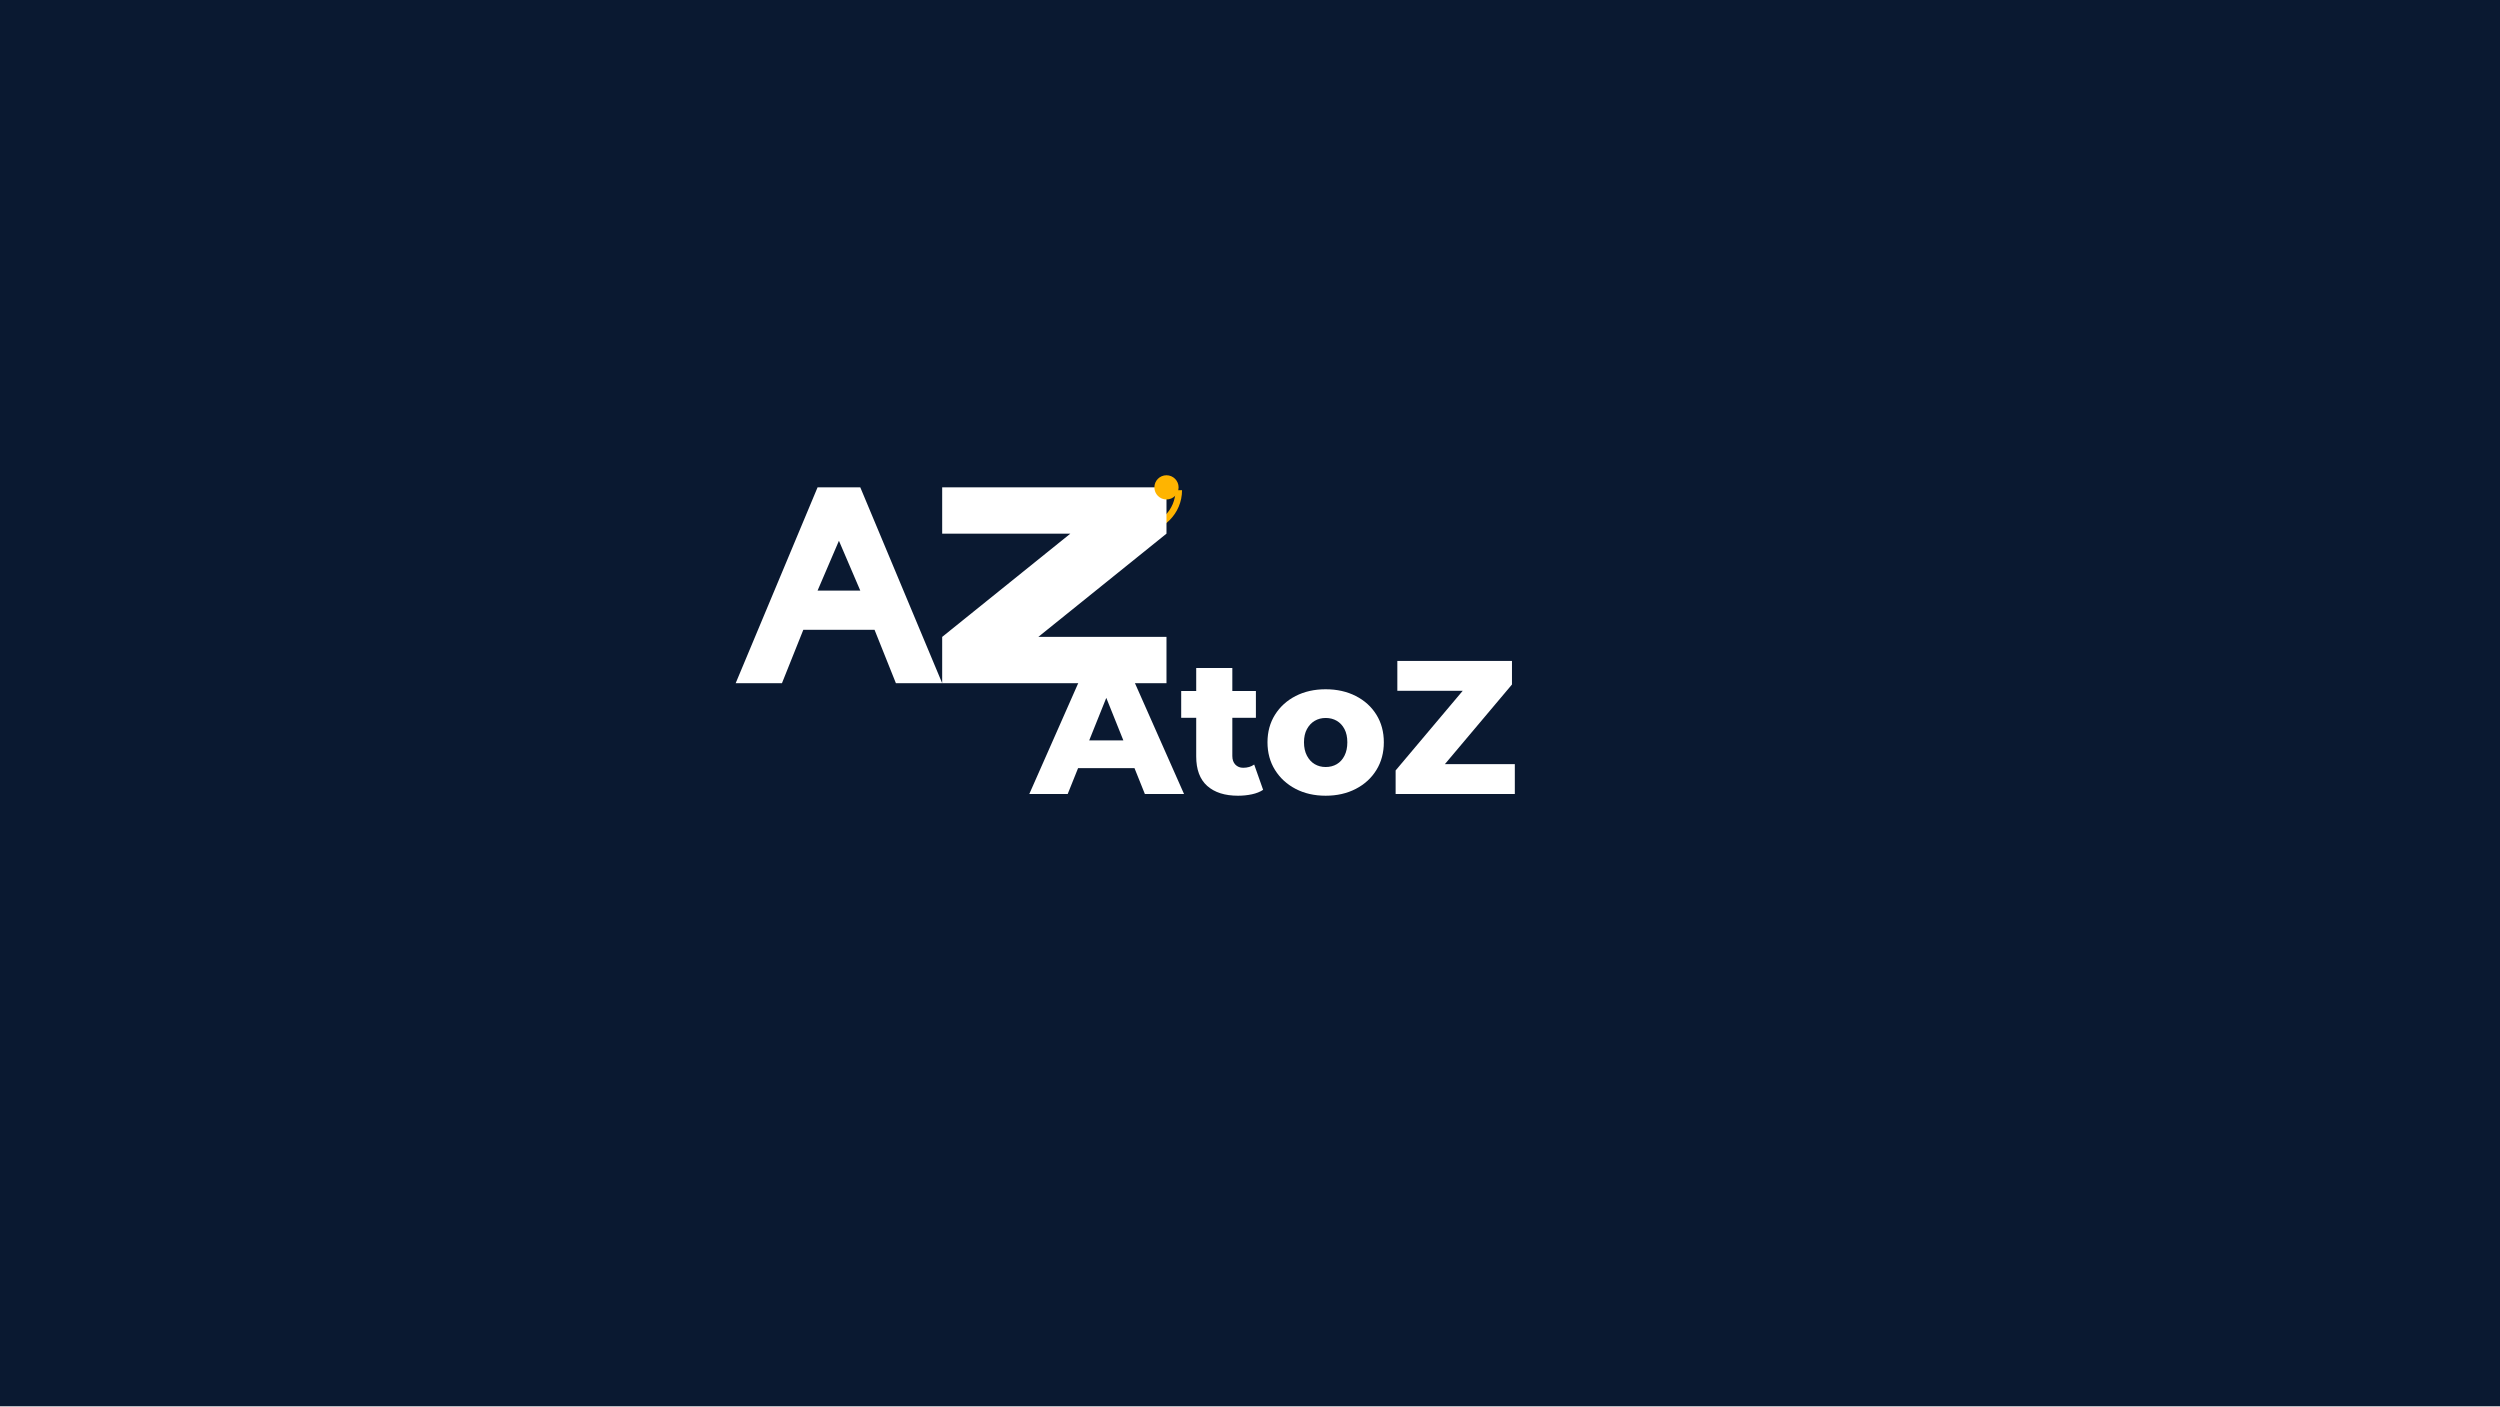
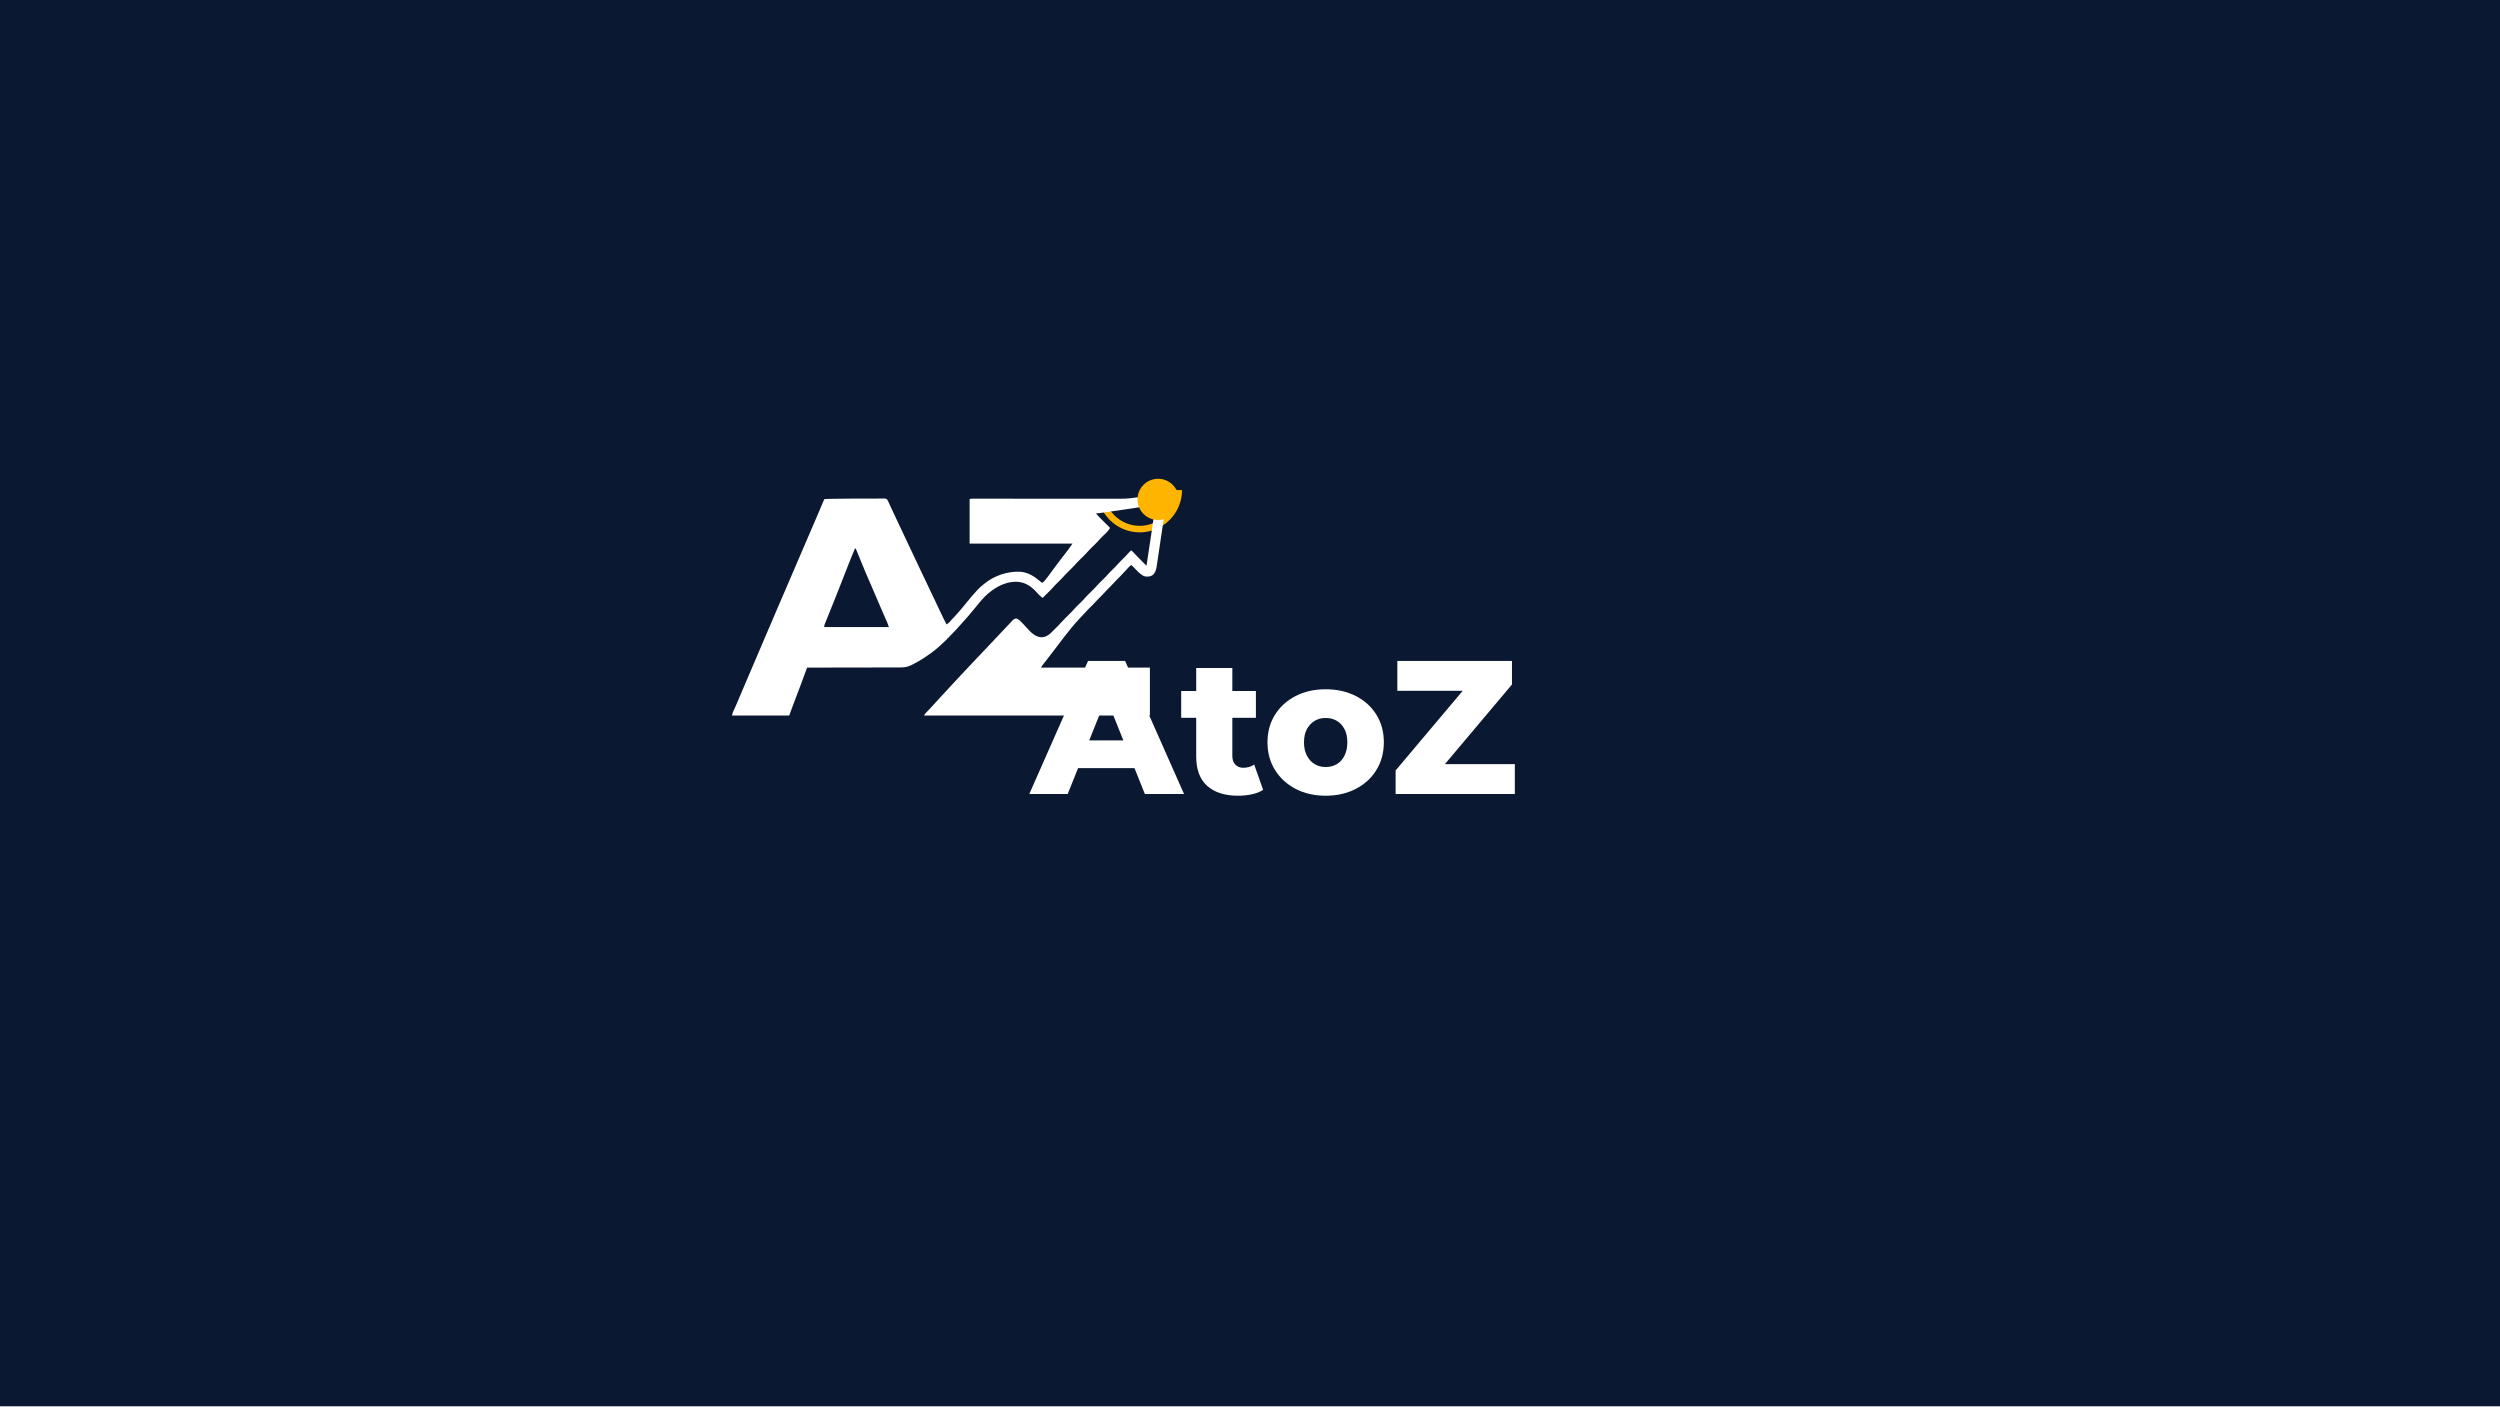
<svg xmlns="http://www.w3.org/2000/svg" width="1920" height="1080" viewBox="0 0 1920 1080" role="img" aria-label="AtoZ atoz loader horizontal">
  <rect x="0" y="0" width="1920" height="1080" rx="0" fill="none" stroke="none" stroke-width="1" />
  <rect x="0" y="0" width="1920" height="1080" rx="0" fill="#0A1931" stroke="none" stroke-width="1" />
  <style>@keyframes spin{to{transform:rotate(360deg)}}.orbit{transform-box:fill-box;transform-origin:center}@keyframes appear{from{opacity:0}to{opacity:1}}.symbol,.word,.desc{animation:appear .55s ease-out both}.orbit{animation:spin 1.5s linear infinite}.gold-dot{transform-box:fill-box;transform-origin:center;animation:pulse 1.2s ease-in-out infinite}@keyframes pulse{50%{opacity:.48;transform:scale(.84)}}@media(prefers-reduced-motion:reduce){*,*::before,*::after{animation-duration:.001ms!important;animation-delay:0ms!important;animation-iteration-count:1!important}}</style>
-   <circle class="orbit" cx="875.30" cy="376.48" r="30" fill="none" stroke="#FFB400" stroke-width="5" stroke-dasharray="86 103" />
-   <g class="symbol" transform="translate(545.86 346.95) scale(0.273438)">
-     <path d="M70 650 L300 100 H420 L650 650 H520 L460 500 H260 L200 650 Z M300 390 L360 250 L420 390 Z M650 100 H1280 V230 L920 520 H1280 V650 H650 V520 L1010 230 H650 Z" transform="translate(0 0)" fill="#FFFFFF" fill-rule="evenodd" />
-     <circle class="gold-dot" cx="1280" cy="100" r="34" fill="#FFB400" />
+   <circle class="orbit" cx="875.30" cy="376.35" r="30" fill="none" stroke="#FFB400" stroke-width="5" stroke-dasharray="86 103" />
+   <g class="symbol" transform="translate(556.80 361.14) scale(0.257353)">
+     <path d="M0 0 C5.583 5.734 9.249 13.546 9.337 21.631 C9.174 24.089 8.925 26.522 8.637 28.969 C8.538 29.885 8.44 30.8 8.339 31.744 C7.185 42.156 5.671 52.516 4.125 62.875 C3.791 65.14 3.457 67.404 3.124 69.669 C2.341 74.985 1.553 80.3 0.763 85.615 C-0.322 92.908 -1.402 100.201 -2.481 107.494 C-4.485 121.038 -6.492 134.582 -8.5 148.125 C-8.583 148.687 -8.583 148.687 -9.005 151.529 C-9.98 158.108 -10.957 164.687 -11.935 171.266 C-12.236 173.29 -12.536 175.313 -12.836 177.336 C-13.778 183.684 -14.728 190.03 -15.688 196.375 C-15.821 197.264 -15.955 198.152 -16.093 199.067 C-16.485 201.667 -16.884 204.266 -17.284 206.864 C-17.4 207.634 -17.515 208.404 -17.635 209.197 C-19.179 219.11 -21.79 227.702 -29.688 234.375 C-36.396 239.009 -43.761 239.34 -51.688 238.375 C-63.888 235.049 -72.628 224.695 -81.188 216 C-82.307 214.871 -83.427 213.742 -84.547 212.613 C-87.266 209.872 -89.978 207.126 -92.688 204.375 C-96.887 206.273 -99.483 209.165 -102.5 212.562 C-103.572 213.748 -104.645 214.933 -105.719 216.117 C-106.232 216.684 -106.745 217.251 -107.273 217.835 C-108.963 219.675 -110.713 221.442 -112.5 223.188 C-114.724 225.361 -116.779 227.612 -118.793 229.98 C-123.784 235.718 -129.243 240.977 -134.66 246.309 C-138.27 249.884 -141.819 253.452 -145.125 257.312 C-150.368 263.421 -156.221 268.95 -161.949 274.598 C-166.449 279.058 -170.784 283.558 -174.904 288.369 C-179.241 293.247 -184.01 297.732 -188.66 302.309 C-192.249 305.863 -195.78 309.408 -199.062 313.25 C-204.254 319.298 -210.047 324.79 -215.717 330.384 C-221.078 335.679 -226.353 340.983 -231.252 346.717 C-233.126 348.881 -235.133 350.882 -237.188 352.875 C-240.494 356.142 -243.595 359.495 -246.617 363.023 C-248.814 365.519 -251.076 367.942 -253.352 370.366 C-258.523 375.874 -263.523 381.44 -268.25 387.34 C-270.733 390.432 -273.258 393.485 -275.791 396.537 C-281.754 403.732 -287.585 410.997 -293.227 418.449 C-294.958 420.732 -296.698 423.009 -298.438 425.285 C-304.662 433.434 -310.867 441.595 -317 449.812 C-321.011 455.183 -325.101 460.481 -329.263 465.736 C-334.178 471.959 -338.961 478.281 -343.753 484.598 C-348.234 490.495 -352.764 496.348 -357.414 502.113 C-359.578 504.825 -361.117 507.235 -362.688 510.375 C-255.438 510.375 -148.188 510.375 -37.688 510.375 C-37.688 557.235 -37.688 604.095 -37.688 652.375 C-38.688 653.375 -38.688 653.375 -40.583 653.5 C-41.422 653.5 -42.262 653.499 -43.127 653.499 C-44.094 653.501 -45.061 653.504 -46.057 653.506 C-47.134 653.503 -48.211 653.501 -49.321 653.498 C-49.89 653.499 -49.89 653.499 -52.768 653.502 C-55.953 653.504 -59.138 653.501 -62.324 653.497 C-65.779 653.494 -69.233 653.496 -72.688 653.498 C-78.752 653.5 -84.816 653.498 -90.88 653.494 C-99.898 653.488 -108.915 653.488 -117.932 653.489 C-133.098 653.49 -148.264 653.487 -163.43 653.481 C-178.454 653.475 -193.477 653.471 -208.501 653.47 C-209.434 653.47 -210.367 653.47 -211.328 653.47 C-216.066 653.469 -220.803 653.469 -225.541 653.469 C-259.127 653.467 -292.713 653.46 -326.3 653.45 C-358.935 653.441 -391.57 653.434 -424.206 653.43 C-425.211 653.43 -426.217 653.43 -427.252 653.43 C-437.348 653.428 -447.444 653.427 -457.54 653.426 C-478.108 653.423 -498.677 653.42 -519.245 653.417 C-519.717 653.417 -519.717 653.417 -522.111 653.417 C-585.303 653.408 -648.495 653.392 -711.688 653.375 C-710.295 650.487 -708.922 648.336 -706.703 646.012 C-706.104 645.379 -705.506 644.747 -704.889 644.096 C-704.245 643.425 -703.601 642.754 -702.938 642.062 C-701.578 640.629 -700.219 639.195 -698.859 637.762 C-698.167 637.034 -697.474 636.306 -696.76 635.556 C-693.551 632.179 -690.368 628.779 -687.188 625.375 C-686.637 624.789 -686.087 624.204 -685.521 623.6 C-682.702 620.587 -679.941 617.537 -677.234 614.422 C-673.732 610.396 -670.103 606.502 -666.438 602.625 C-660.13 595.925 -653.888 589.173 -647.688 582.375 C-638.82 572.664 -629.86 563.042 -620.876 553.438 C-619.084 551.522 -617.292 549.605 -615.5 547.688 C-614.92 547.067 -614.34 546.447 -613.743 545.807 C-610.052 541.853 -606.393 537.873 -602.75 533.875 C-599.352 530.153 -595.89 526.54 -592.293 523.012 C-590.531 521.216 -588.891 519.344 -587.25 517.438 C-584.831 514.629 -582.329 511.975 -579.688 509.375 C-577.149 506.876 -574.746 504.337 -572.438 501.625 C-569.352 498.03 -566.056 494.702 -562.688 491.375 C-558.789 487.524 -555.079 483.611 -551.527 479.434 C-548.731 476.304 -545.723 473.39 -542.736 470.443 C-539.487 467.221 -536.463 463.882 -533.496 460.402 C-530.512 457.058 -527.281 453.962 -524.094 450.812 C-522.033 448.725 -520.092 446.603 -518.188 444.375 C-514.704 440.3 -510.909 436.582 -507.098 432.816 C-504.419 430.103 -501.941 427.267 -499.465 424.371 C-496.737 421.307 -493.791 418.47 -490.871 415.59 C-488.908 413.598 -487.067 411.562 -485.25 409.438 C-482.531 406.265 -479.66 403.312 -476.688 400.375 C-473.756 397.479 -470.923 394.573 -468.25 391.438 C-464.948 387.573 -461.367 384.018 -457.746 380.457 C-454.979 377.721 -452.377 374.916 -449.875 371.938 C-446.196 367.682 -442.995 364.802 -437.312 363.75 C-429.219 365.145 -423.182 372.59 -417.625 378.25 C-416.957 378.919 -416.288 379.588 -415.6 380.277 C-411.705 384.206 -408.005 388.254 -404.387 392.438 C-393.464 404.89 -380.94 417.558 -363.715 419.754 C-351.617 420.238 -342.621 415.635 -333.828 407.696 C-331.984 405.917 -330.172 404.111 -328.371 402.289 C-327.711 401.628 -327.051 400.968 -326.371 400.287 C-324.986 398.9 -323.604 397.51 -322.224 396.117 C-320.132 394.007 -318.033 391.905 -315.932 389.805 C-314.578 388.446 -313.224 387.086 -311.871 385.727 C-311.254 385.109 -310.637 384.491 -310.002 383.854 C-306.943 380.763 -303.994 377.618 -301.149 374.33 C-297.956 370.64 -294.6 367.173 -291.125 363.75 C-290.53 363.159 -289.935 362.568 -289.322 361.958 C-286.817 359.469 -284.305 356.986 -281.794 354.502 C-269.779 342.606 -269.779 342.606 -266.188 338.375 C-260.203 331.325 -253.363 325 -246.794 318.502 C-234.72 306.547 -234.72 306.547 -229.566 300.477 C-224.315 294.603 -218.541 289.184 -212.939 283.647 C-201.842 272.668 -201.842 272.668 -198.219 268.406 C-192.388 261.556 -185.759 255.395 -179.367 249.075 C-167.722 237.549 -167.722 237.549 -162.521 231.432 C-157.652 225.971 -152.291 220.932 -147.085 215.793 C-141.701 210.472 -136.398 205.154 -131.48 199.391 C-126.737 194.059 -121.505 189.16 -116.426 184.152 C-111.826 179.592 -107.371 174.993 -103.158 170.072 C-101.282 167.907 -99.293 165.882 -97.25 163.875 C-96.571 163.205 -95.891 162.534 -95.191 161.844 C-94.695 161.359 -94.199 160.874 -93.688 160.375 C-90.554 162.654 -87.991 165.093 -85.496 168.031 C-81.775 172.328 -77.844 176.364 -73.82 180.375 C-73.46 180.736 -73.46 180.736 -71.638 182.56 C-70.132 184.067 -68.624 185.573 -67.115 187.078 C-64.794 189.393 -62.479 191.714 -60.164 194.035 C-58.696 195.503 -57.227 196.97 -55.758 198.438 C-55.063 199.134 -54.368 199.831 -53.653 200.549 C-53.015 201.184 -52.377 201.819 -51.719 202.473 C-51.438 202.754 -51.438 202.754 -50.013 204.176 C-48.688 205.375 -48.688 205.375 -47.688 205.375 C-42.385 171.844 -37.398 138.27 -32.501 104.678 C-31.366 96.89 -30.227 89.103 -29.089 81.316 C-28.205 75.269 -27.322 69.221 -26.44 63.173 C-24.552 50.236 -22.639 37.303 -20.688 24.375 C-21.346 24.479 -22.005 24.584 -22.683 24.692 C-63.209 31.114 -103.779 37.197 -144.391 43.051 C-147.946 43.564 -151.501 44.077 -155.055 44.591 C-160.693 45.405 -166.331 46.216 -171.97 47.025 C-174.071 47.327 -176.171 47.629 -178.272 47.932 C-181.157 48.348 -184.042 48.761 -186.927 49.173 C-187.777 49.296 -188.627 49.419 -189.503 49.545 C-192.591 49.984 -195.564 50.375 -198.688 50.375 C-193.807 56.104 -188.687 61.511 -183.348 66.812 C-182.581 67.578 -181.814 68.344 -181.024 69.132 C-178.601 71.549 -176.176 73.962 -173.75 76.375 C-172.095 78.025 -170.441 79.674 -168.787 81.324 C-164.757 85.344 -160.723 89.361 -156.688 93.375 C-161.472 103.314 -171.363 111.137 -179.127 118.778 C-182.509 122.121 -185.818 125.462 -188.898 129.086 C-194.845 136.003 -201.527 142.267 -208.008 148.675 C-219.565 160.114 -219.565 160.114 -223.094 164.281 C-229.458 171.769 -236.749 178.486 -243.727 185.394 C-256.718 198.266 -256.718 198.266 -261.781 204.246 C-267.405 210.526 -273.59 216.322 -279.581 222.248 C-291.714 234.262 -291.714 234.262 -296.871 240.336 C-301.732 245.793 -307.09 250.824 -312.29 255.957 C-322.471 266.019 -322.471 266.019 -326.035 270.219 C-331.657 276.808 -337.985 282.775 -344.125 288.875 C-345.442 290.187 -346.759 291.5 -348.076 292.812 C-351.277 296.003 -354.482 299.19 -357.688 302.375 C-362.622 298.861 -366.925 295.33 -370.938 290.75 C-371.881 289.697 -372.826 288.647 -373.773 287.598 C-374.253 287.065 -374.732 286.533 -375.226 285.985 C-390.73 268.911 -408.842 255.768 -432.688 254.375 C-433.385 254.322 -434.082 254.269 -434.801 254.215 C-460.601 253.19 -487.218 264.364 -507.688 279.375 C-508.178 279.724 -508.178 279.724 -510.66 281.488 C-525.243 292.082 -537.024 304.73 -548.334 318.708 C-551.062 322.068 -553.813 325.409 -556.562 328.75 C-557.163 329.48 -557.764 330.21 -558.382 330.962 C-562.5 335.956 -566.658 340.913 -570.855 345.841 C-573.683 349.167 -576.448 352.538 -579.188 355.938 C-583.314 361.011 -587.689 365.812 -592.133 370.605 C-594.189 372.834 -596.204 375.083 -598.188 377.375 C-601.554 381.257 -605.025 385.039 -608.507 388.817 C-611.374 391.931 -614.198 395.077 -617 398.25 C-621.441 403.215 -626.148 407.894 -630.904 412.554 C-633.275 414.891 -635.49 417.109 -637.477 419.789 C-637.876 420.312 -638.276 420.836 -638.688 421.375 C-639.347 421.375 -640.008 421.375 -640.688 421.375 C-640.944 421.969 -641.201 422.564 -641.465 423.176 C-642.805 425.586 -644.125 426.824 -646.25 428.562 C-649.382 431.208 -652.313 433.951 -655.188 436.875 C-659.195 440.923 -663.347 444.69 -667.688 448.375 C-668.656 449.209 -669.624 450.043 -670.621 450.902 C-683.663 462.098 -697.24 472.075 -711.688 481.375 C-712.044 481.605 -712.044 481.605 -713.847 482.77 C-723.153 488.736 -732.731 494.141 -742.5 499.312 C-743.513 499.856 -744.527 500.4 -745.571 500.961 C-756.946 506.878 -767.531 509.984 -780.374 509.894 C-781.582 509.901 -782.789 509.909 -784.034 509.917 C-787.345 509.933 -790.656 509.932 -793.967 509.924 C-797.554 509.919 -801.14 509.937 -804.726 509.952 C-810.925 509.975 -817.125 509.984 -823.324 509.983 C-832.288 509.981 -841.251 510.002 -850.215 510.027 C-864.76 510.068 -879.306 510.092 -893.851 510.104 C-907.974 510.116 -922.096 510.136 -936.219 510.167 C-936.654 510.168 -936.654 510.168 -938.86 510.173 C-943.234 510.183 -947.608 510.193 -951.982 510.203 C-988.217 510.286 -1024.452 510.34 -1060.688 510.375 C-1062.448 515.108 -1064.208 519.84 -1065.967 524.573 C-1066.563 526.177 -1067.16 527.781 -1067.756 529.384 C-1071.439 539.284 -1075.092 549.193 -1078.688 559.125 C-1084.932 576.301 -1091.524 593.349 -1098.076 610.409 C-1098.951 612.689 -1099.825 614.97 -1100.699 617.25 C-1101.122 618.353 -1101.545 619.456 -1101.98 620.593 C-1105.18 628.973 -1108.272 637.389 -1111.28 645.839 C-1111.585 646.689 -1111.889 647.539 -1112.202 648.414 C-1112.467 649.159 -1112.731 649.903 -1113.003 650.67 C-1113.688 652.375 -1113.688 652.375 -1114.688 653.375 C-1116.877 653.472 -1119.07 653.497 -1121.262 653.495 C-1121.957 653.496 -1122.652 653.497 -1123.368 653.498 C-1125.714 653.5 -1128.06 653.494 -1130.406 653.489 C-1132.081 653.488 -1133.757 653.488 -1135.432 653.489 C-1139.993 653.489 -1144.555 653.483 -1149.117 653.476 C-1153.879 653.47 -1158.641 653.47 -1163.403 653.468 C-1172.427 653.465 -1181.451 653.457 -1190.475 653.447 C-1200.745 653.436 -1211.016 653.43 -1221.287 653.425 C-1242.42 653.415 -1263.554 653.397 -1284.688 653.375 C-1284.037 649.146 -1283.135 645.694 -1281.352 641.797 C-1280.871 640.734 -1280.39 639.671 -1279.895 638.575 C-1279.633 638.006 -1279.633 638.006 -1278.312 635.125 C-1277.196 632.658 -1276.086 630.188 -1274.977 627.719 C-1274.836 627.406 -1274.836 627.406 -1274.124 625.826 C-1271.562 620.126 -1269.107 614.386 -1266.688 608.625 C-1265.779 606.465 -1264.87 604.305 -1263.961 602.145 C-1263.708 601.544 -1263.708 601.544 -1262.429 598.502 C-1258.746 589.763 -1255.026 581.039 -1251.312 572.312 C-1250.888 571.315 -1250.464 570.317 -1250.026 569.29 C-1239.262 543.995 -1228.424 518.732 -1217.583 493.47 C-1206.852 468.467 -1196.199 443.431 -1185.57 418.385 C-1171.962 386.324 -1158.309 354.281 -1144.435 322.334 C-1140.45 313.151 -1136.501 303.953 -1132.562 294.75 C-1126.799 281.28 -1121.001 267.824 -1115.188 254.375 C-1107.543 236.689 -1099.936 218.987 -1092.356 201.273 C-1089.317 194.172 -1086.272 187.072 -1083.229 179.973 C-1080.87 174.469 -1078.512 168.965 -1076.156 163.46 C-1069.381 147.628 -1062.584 131.806 -1055.75 115.998 C-1048.434 99.072 -1041.14 82.136 -1033.875 65.188 C-1033.434 64.159 -1032.993 63.131 -1032.539 62.072 C-1028.101 51.717 -1023.672 41.358 -1019.285 30.98 C-1018.951 30.19 -1018.617 29.4 -1018.272 28.586 C-1016.739 24.96 -1015.209 21.332 -1013.684 17.702 C-1013.159 16.458 -1012.634 15.213 -1012.109 13.969 C-1011.662 12.903 -1011.214 11.838 -1010.753 10.74 C-1009.688 8.375 -1009.688 8.375 -1008.688 7.375 C-1006.452 7.217 -1004.212 7.129 -1001.972 7.067 C-1001.272 7.047 -1000.572 7.027 -999.851 7.006 C-997.521 6.941 -995.19 6.884 -992.859 6.827 C-992.054 6.807 -991.248 6.786 -990.418 6.764 C-972.592 6.305 -954.769 6.176 -936.938 6.137 C-935.327 6.133 -933.716 6.129 -932.105 6.124 C-924.572 6.106 -917.039 6.091 -909.507 6.083 C-900.884 6.073 -892.261 6.046 -883.638 6.006 C-876.897 5.976 -870.157 5.961 -863.417 5.958 C-859.417 5.956 -855.418 5.947 -851.419 5.922 C-847.689 5.898 -843.959 5.894 -840.229 5.904 C-838.212 5.905 -836.195 5.886 -834.178 5.866 C-832.979 5.873 -831.78 5.88 -830.545 5.887 C-829.504 5.885 -828.463 5.882 -827.391 5.88 C-823.974 6.506 -822.843 7.71 -820.688 10.375 C-819.218 13.012 -819.218 13.012 -817.832 16.062 C-817.566 16.64 -817.566 16.64 -816.222 19.563 C-815.943 20.182 -815.663 20.801 -815.375 21.438 C-814.167 24.111 -812.94 26.775 -811.714 29.44 C-811.059 30.865 -810.405 32.291 -809.752 33.717 C-806.301 41.245 -802.758 48.729 -799.209 56.212 C-793.733 67.764 -788.3 79.333 -782.938 90.938 C-778.225 101.134 -773.387 111.264 -768.491 121.373 C-764.289 130.071 -760.229 138.829 -756.205 147.61 C-752.117 156.504 -747.88 165.32 -743.613 174.129 C-739.725 182.175 -735.933 190.262 -732.188 198.375 C-726.33 211.056 -720.296 223.645 -714.213 236.219 C-708.007 249.056 -701.884 261.929 -695.878 274.861 C-695.588 275.484 -695.298 276.108 -695 276.75 C-694.855 277.063 -694.855 277.063 -694.12 278.645 C-689.065 289.52 -683.86 300.317 -678.603 311.095 C-673.98 320.578 -669.467 330.1 -665.062 339.688 C-658.599 353.751 -651.691 367.575 -644.688 381.375 C-637.873 378.104 -633.368 372.058 -628.504 366.41 C-626.635 364.316 -624.687 362.344 -622.688 360.375 C-618.808 356.539 -615.229 352.523 -611.688 348.375 C-610.782 347.321 -609.875 346.268 -608.969 345.215 C-606.381 342.206 -603.802 339.192 -601.225 336.174 C-600.234 335.014 -599.241 333.855 -598.248 332.697 C-593.131 326.733 -588.129 320.711 -583.312 314.5 C-575.287 304.165 -566.596 294.375 -557.789 284.703 C-556.347 283.106 -554.926 281.49 -553.523 279.859 C-548.091 273.601 -542.196 268.485 -535.688 263.375 C-535.31 263.053 -535.31 263.053 -533.398 261.422 C-503.489 236.138 -462.676 222.266 -423.688 224.375 C-403.18 226.348 -386.398 235.658 -370.688 248.375 C-370.144 248.814 -369.6 249.253 -369.041 249.706 C-365.907 252.243 -362.791 254.8 -359.688 257.375 C-355.731 255.835 -353.446 253.131 -350.812 249.938 C-350.34 249.371 -349.867 248.805 -349.38 248.221 C-343.436 240.996 -337.972 233.406 -332.477 225.838 C-318.376 206.432 -303.834 187.363 -289.153 168.393 C-287.474 166.222 -285.8 164.049 -284.125 161.875 C-283.619 161.223 -283.113 160.571 -282.591 159.899 C-277.699 153.536 -273.278 147.006 -268.688 140.375 C-369.997 140.375 -471.308 140.375 -575.688 140.375 C-575.688 96.485 -575.688 52.595 -575.688 7.375 C-572.169 6.202 -569.012 6.24 -565.352 6.255 C-564.595 6.254 -563.839 6.253 -563.059 6.252 C-560.503 6.251 -557.947 6.256 -555.391 6.261 C-553.548 6.262 -551.705 6.262 -549.862 6.261 C-544.78 6.261 -539.699 6.267 -534.617 6.274 C-529.143 6.28 -523.668 6.281 -518.193 6.282 C-508.697 6.285 -499.201 6.291 -489.705 6.3 C-475.951 6.312 -462.197 6.318 -448.443 6.323 C-426.098 6.33 -403.754 6.341 -381.409 6.354 C-380.74 6.355 -380.071 6.355 -379.382 6.356 C-367.857 6.363 -356.333 6.37 -344.808 6.378 C-335.353 6.384 -325.898 6.39 -316.443 6.396 C-315.777 6.396 -315.112 6.396 -314.426 6.397 C-291.517 6.411 -268.609 6.421 -245.7 6.428 C-231.994 6.433 -218.287 6.441 -204.581 6.454 C-195.17 6.462 -185.76 6.467 -176.35 6.469 C-170.929 6.47 -165.509 6.473 -160.089 6.481 C-107.042 6.551 -107.042 6.551 -81.875 3.125 C-80.198 2.905 -78.52 2.685 -76.843 2.466 C-67.237 1.198 -57.666 -0.236 -48.099 -1.765 C-12.356 -7.471 -12.356 -7.471 0 0 Z M-917.688 154.375 C-929.143 181.691 -939.987 209.241 -950.705 236.853 C-955.751 249.852 -960.817 262.843 -965.938 275.812 C-966.26 276.631 -966.583 277.449 -966.915 278.292 C-972.278 291.876 -977.715 305.43 -983.167 318.979 C-985.512 324.808 -987.853 330.639 -990.195 336.469 C-992.558 342.352 -994.928 348.232 -997.302 354.11 C-998.8 357.823 -1000.292 361.537 -1001.783 365.253 C-1002.489 367.01 -1003.197 368.765 -1003.908 370.52 C-1004.891 372.944 -1005.864 375.372 -1006.836 377.801 C-1007.127 378.514 -1007.419 379.226 -1007.719 379.961 C-1009.075 383.375 -1009.688 385.639 -1009.688 389.375 C-945.997 389.375 -882.308 389.375 -816.688 389.375 C-820.062 379.251 -820.062 379.251 -821.578 375.797 C-821.921 375.011 -822.264 374.224 -822.617 373.414 C-822.982 372.588 -823.347 371.762 -823.723 370.91 C-824.113 370.016 -824.504 369.122 -824.907 368.2 C-825.747 366.279 -826.589 364.358 -827.433 362.437 C-829.694 357.289 -831.942 352.134 -834.191 346.98 C-834.421 346.454 -834.421 346.454 -835.585 343.792 C-840.166 333.298 -844.684 322.778 -849.188 312.25 C-849.943 310.484 -850.699 308.718 -851.455 306.952 C-854.091 300.792 -856.724 294.63 -859.356 288.468 C-860.82 285.041 -862.284 281.614 -863.75 278.188 C-863.979 277.651 -863.979 277.651 -865.14 274.935 C-868.002 268.259 -870.897 261.598 -873.812 254.945 C-880.485 239.716 -887.138 224.495 -893.355 209.073 C-897.512 198.768 -901.743 188.494 -906.01 178.235 C-906.834 176.251 -907.656 174.266 -908.474 172.281 C-909.624 169.494 -910.781 166.712 -911.941 163.93 C-912.29 163.08 -912.638 162.23 -912.997 161.355 C-913.16 160.968 -913.16 160.968 -913.983 159.007 C-914.265 158.327 -914.547 157.647 -914.838 156.946 C-915.688 155.375 -915.688 155.375 -917.688 154.375 Z " transform="translate(1305.688 78.625)" fill="#FFFFFF" />
+     <circle class="gold-dot" cx="1292.5" cy="87" r="61.5" fill="#FFB400" />
  </g>
  <g class="word">
    <g transform="translate(792.54 507.60)">
      <g transform="translate(0 102.20)">
        <path d="M-14 0 295 700H490L800 0H594L352 603H430L188 0ZM155 136 206 282H548L599 136Z" fill="#FFFFFF" transform="translate(0.00 0.00) scale(0.146 -0.146)" />
        <path d="M303 -9Q199 -9 141.0 42.5Q83 94 83 198V663H273V200Q273 171 289.0 154.5Q305 138 330 138Q364 138 388 155L435 22Q411 6 376.0 -1.5Q341 -9 303 -9ZM4 401V542H397V401Z" fill="#FFFFFF" transform="translate(114.03 0.00) scale(0.146 -0.146)" />
        <path d="M333 -9Q244 -9 175.0 27.0Q106 63 66.5 126.5Q27 190 27 272Q27 354 66.5 417.0Q106 480 175.0 515.5Q244 551 333 551Q422 551 491.5 515.5Q561 480 600.0 417.0Q639 354 639 272Q639 190 600.0 126.5Q561 63 491.5 27.0Q422 -9 333 -9ZM333 142Q366 142 391.5 157.0Q417 172 432.0 201.5Q447 231 447 272Q447 313 432.0 341.5Q417 370 391.5 385.0Q366 400 333 400Q301 400 275.5 385.0Q250 370 234.5 341.5Q219 313 219 272Q219 231 234.5 201.5Q250 172 275.5 157.0Q301 142 333 142Z" fill="#FFFFFF" transform="translate(176.95 0.00) scale(0.146 -0.146)" />
        <path d="M35 0V124L447 613L471 543H44V700H647V576L235 87L211 157H662V0Z" fill="#FFFFFF" transform="translate(274.19 0.00) scale(0.146 -0.146)" />
      </g>
    </g>
  </g>
  <g class="desc" />
</svg>
